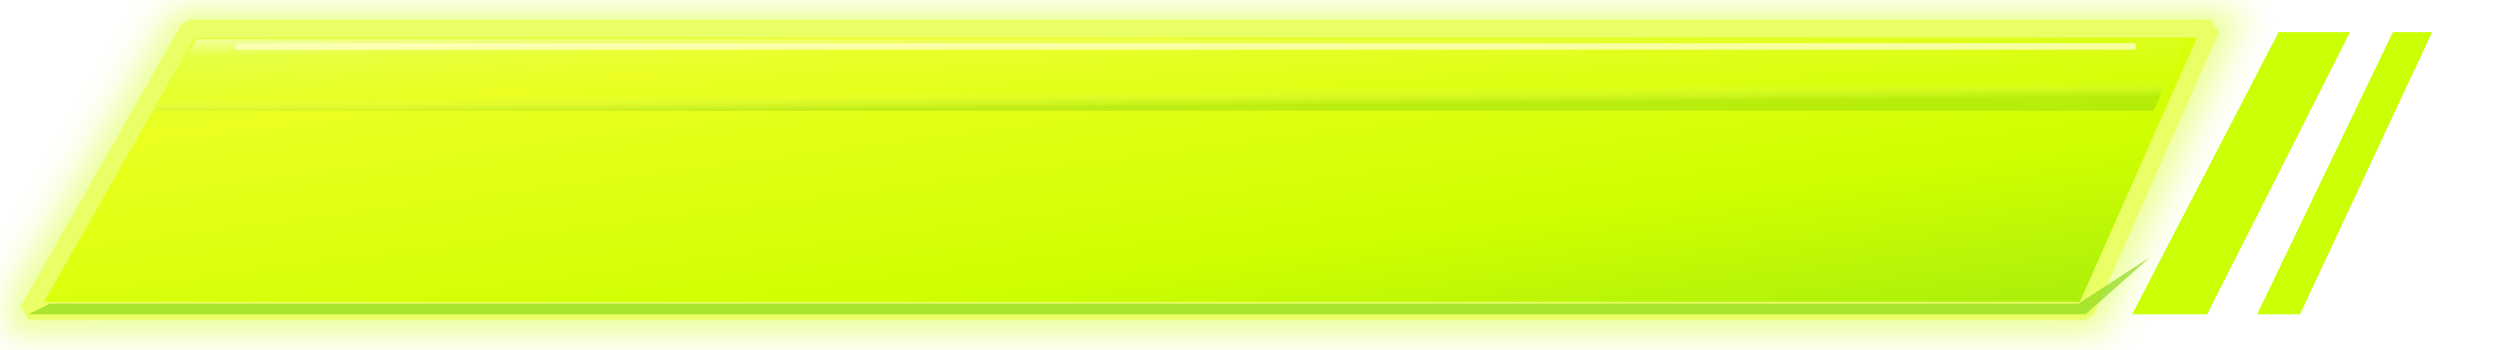
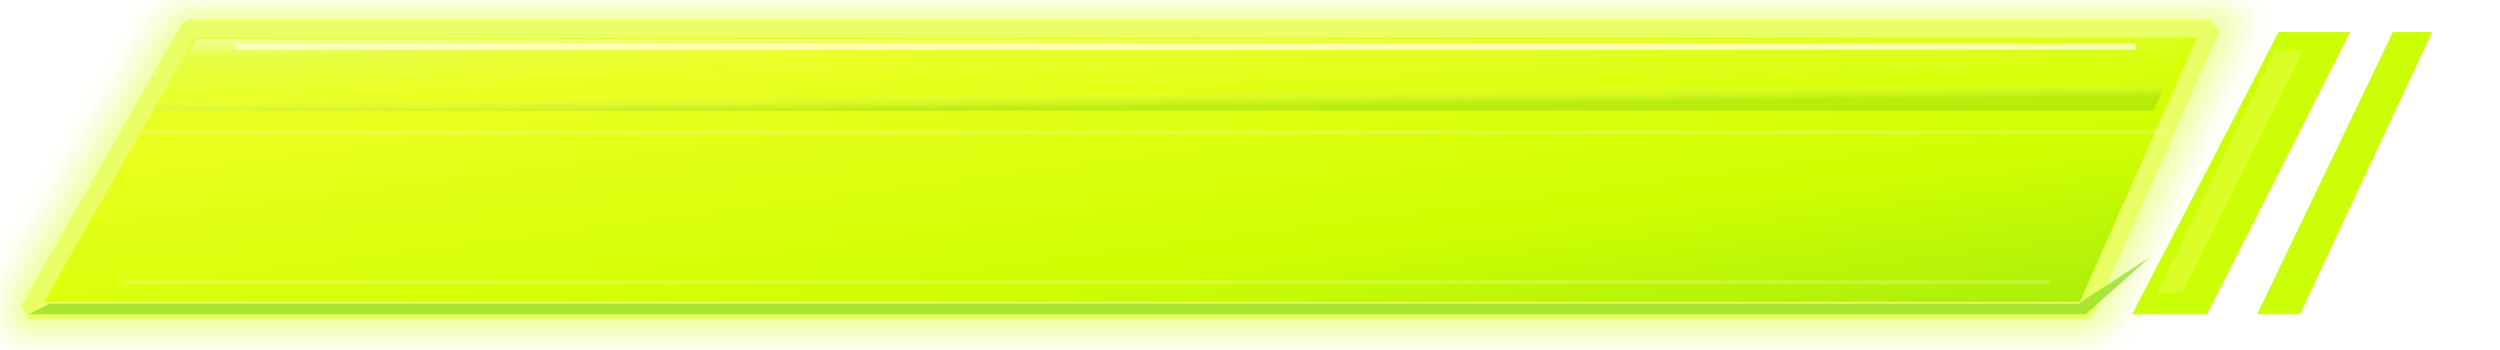
<svg xmlns="http://www.w3.org/2000/svg" width="700" height="98" viewBox="0 0 700 98" role="img" aria-label="Neon Racing-Schaltfläche">
  <defs>
    <linearGradient id="plate" x1="0" y1="0" x2="1" y2="1">
      <stop stop-color="#dfff48" />
      <stop offset=".22" stop-color="#eaff1f" />
      <stop offset=".68" stop-color="#cfff00" />
      <stop offset="1" stop-color="#a5ec0d" />
    </linearGradient>
    <linearGradient id="gloss" x1="0" y1="0" x2=".28" y2="1">
      <stop stop-color="#ffffff" stop-opacity=".55" />
      <stop offset=".23" stop-color="#fff" stop-opacity=".07" />
      <stop offset=".78" stop-color="#fff" stop-opacity="0" />
      <stop offset="1" stop-color="#63ba12" stop-opacity=".3" />
    </linearGradient>
    <filter id="light" x="-12%" y="-35%" width="127%" height="170%">
      <feGaussianBlur stdDeviation="5" />
    </filter>
  </defs>
  <path d="M53 8L619 8L584 87L8 87Z" fill="#c6ff07" stroke="#dcff46" stroke-width="13" opacity=".6" filter="url(#light)" />
  <path d="M53 8L619 8L584 87L8 87Z" fill="url(#plate)" stroke="#eaff65" stroke-width="5" stroke-linejoin="bevel" />
  <path d="M55 11H612L603 31L43 31Z" fill="url(#gloss)" opacity=".9" />
  <path d="M14 85L582 85L602 72L584 88L8 88Z" fill="#86d511" opacity=".65" />
  <path d="M638 9L658 9L618 88L597 88Z" fill="#caff05" />
  <path d="M670 9L681 9L644 88L632 88Z" fill="#caff05" />
-   <path d="M66 13L598 13" stroke="#ffffc1" stroke-opacity=".8" stroke-width="1.8" />
+   <path d="M66 13L598 13" stroke="#ffffc1" stroke-opacity=".86" stroke-width="1.8" />
+   <path d="M40 37L606 37M34 79L574 79" fill="none" stroke="#fffcb8" stroke-width="1" opacity=".25" />
+   <path d="M637 14L645 14L611 82L604 82Z" fill="#f3ff54" opacity=".42" />
</svg>
